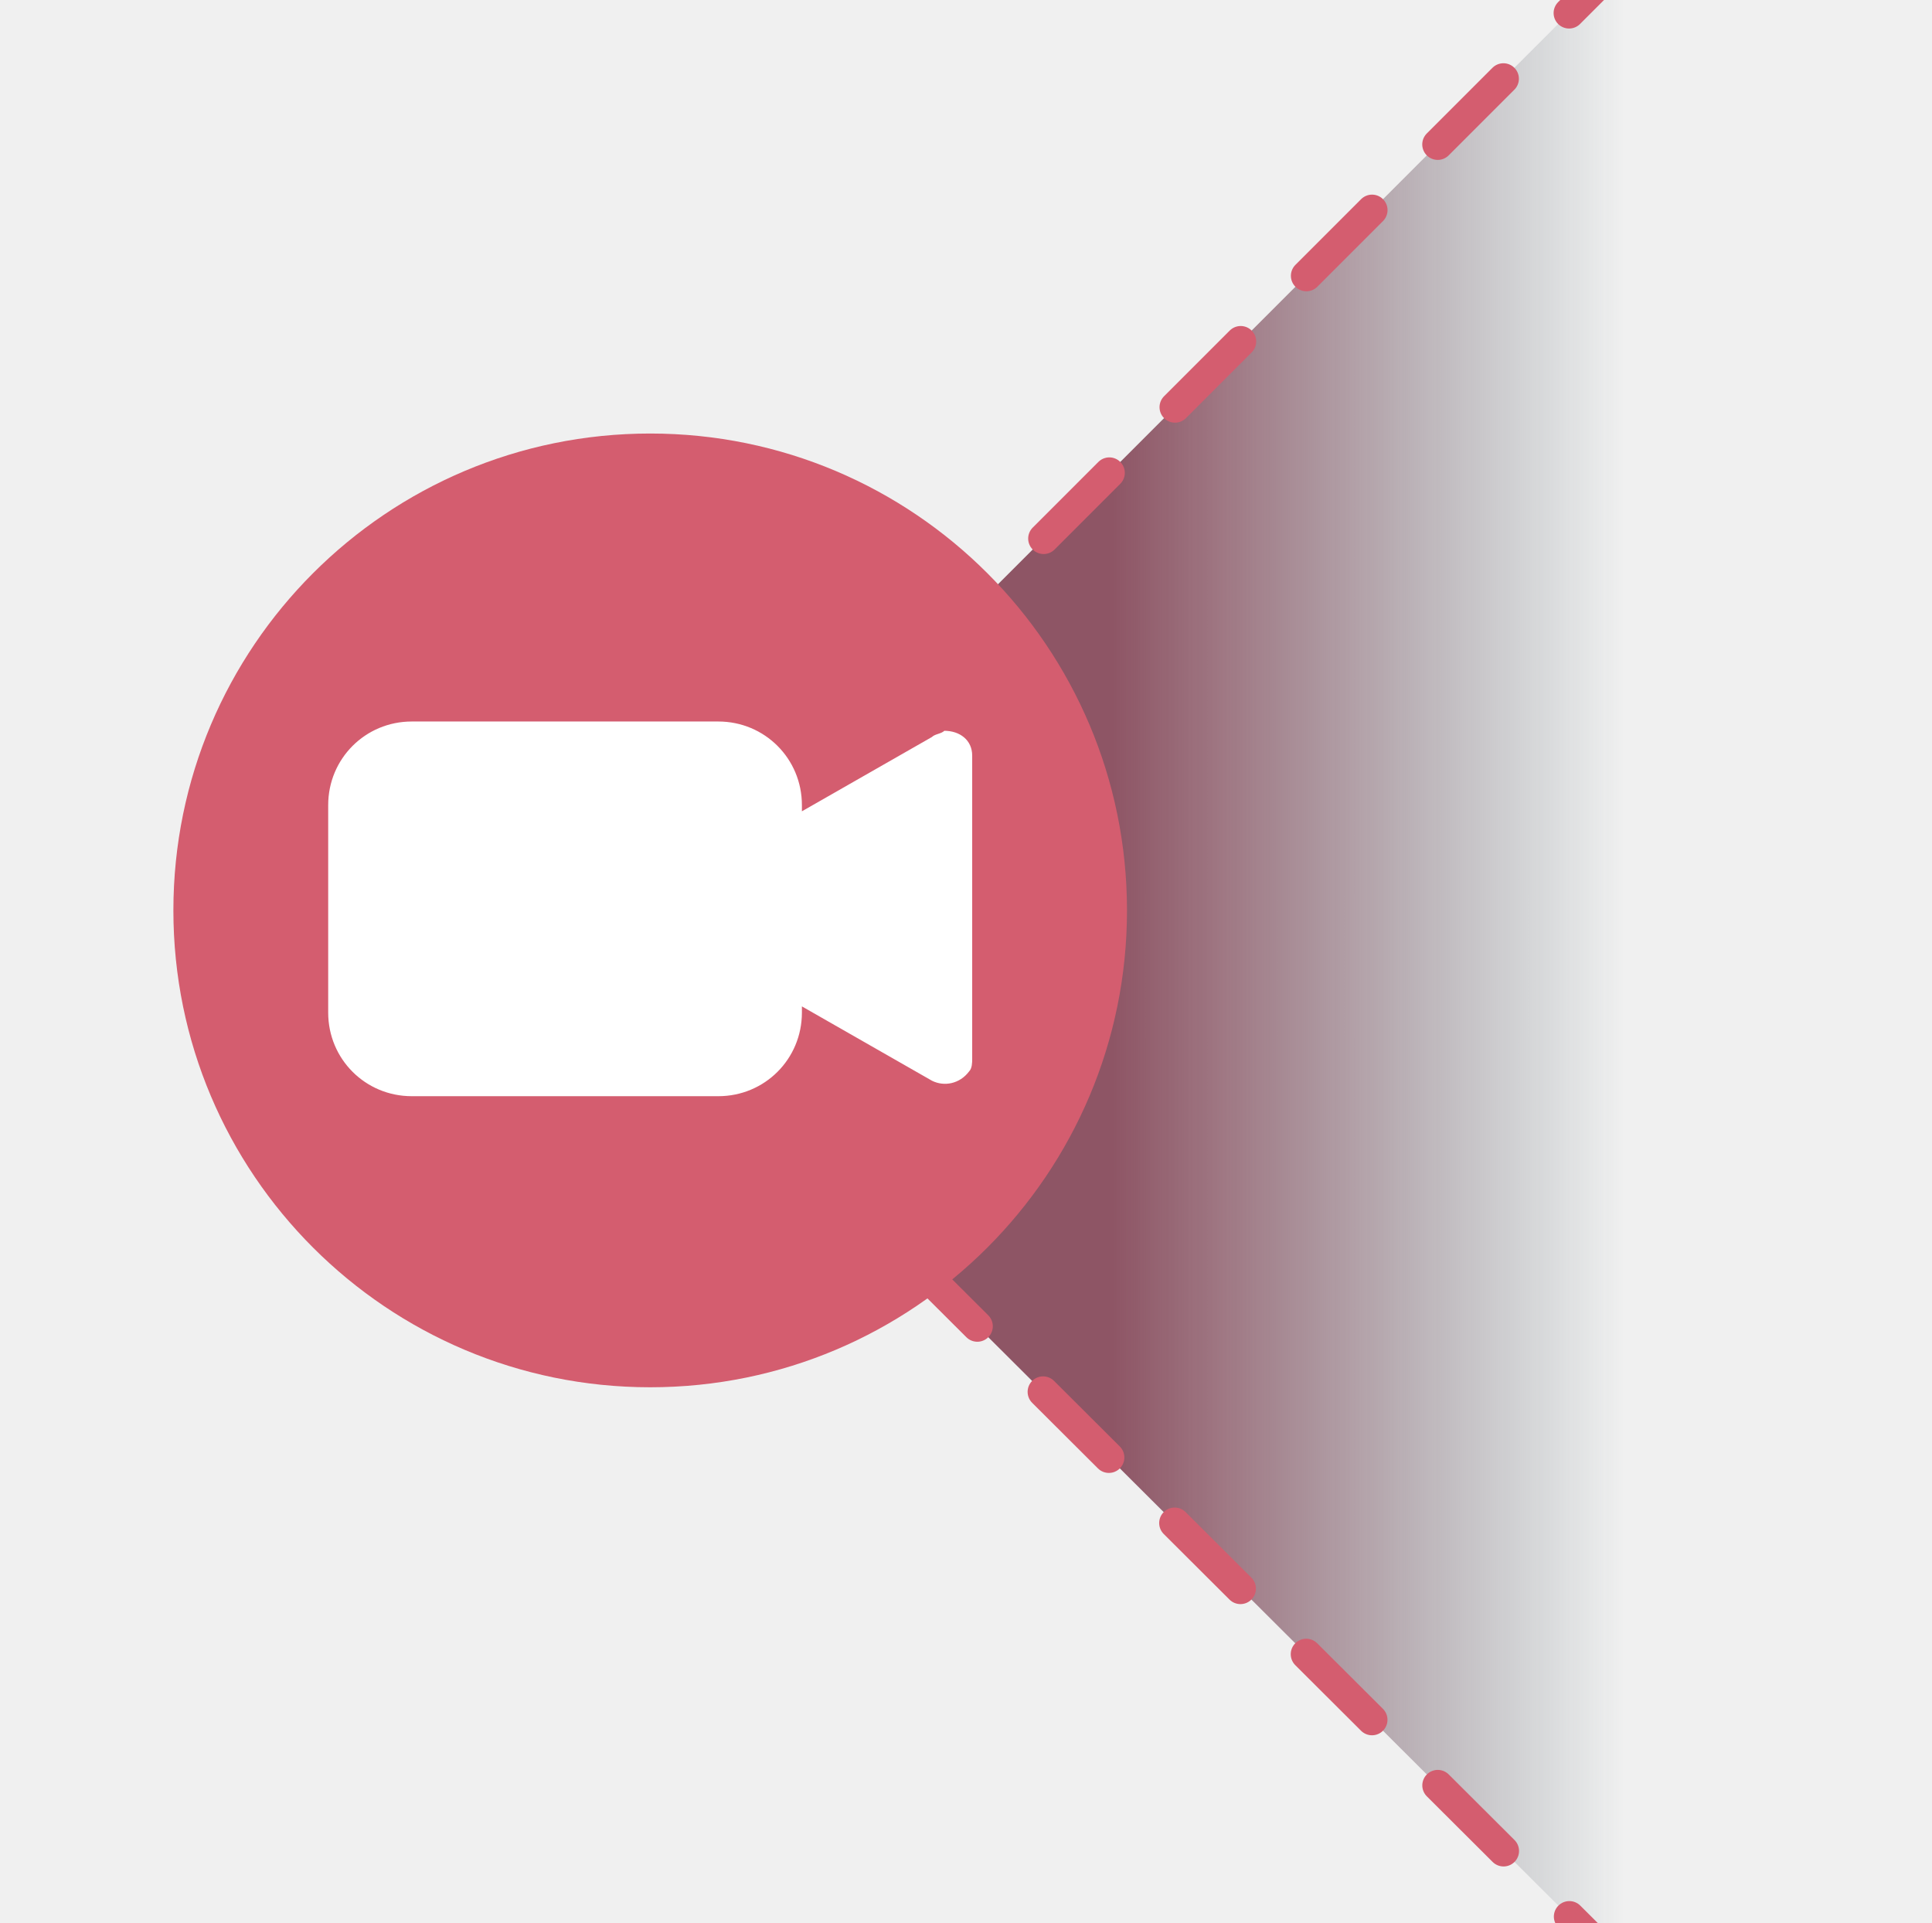
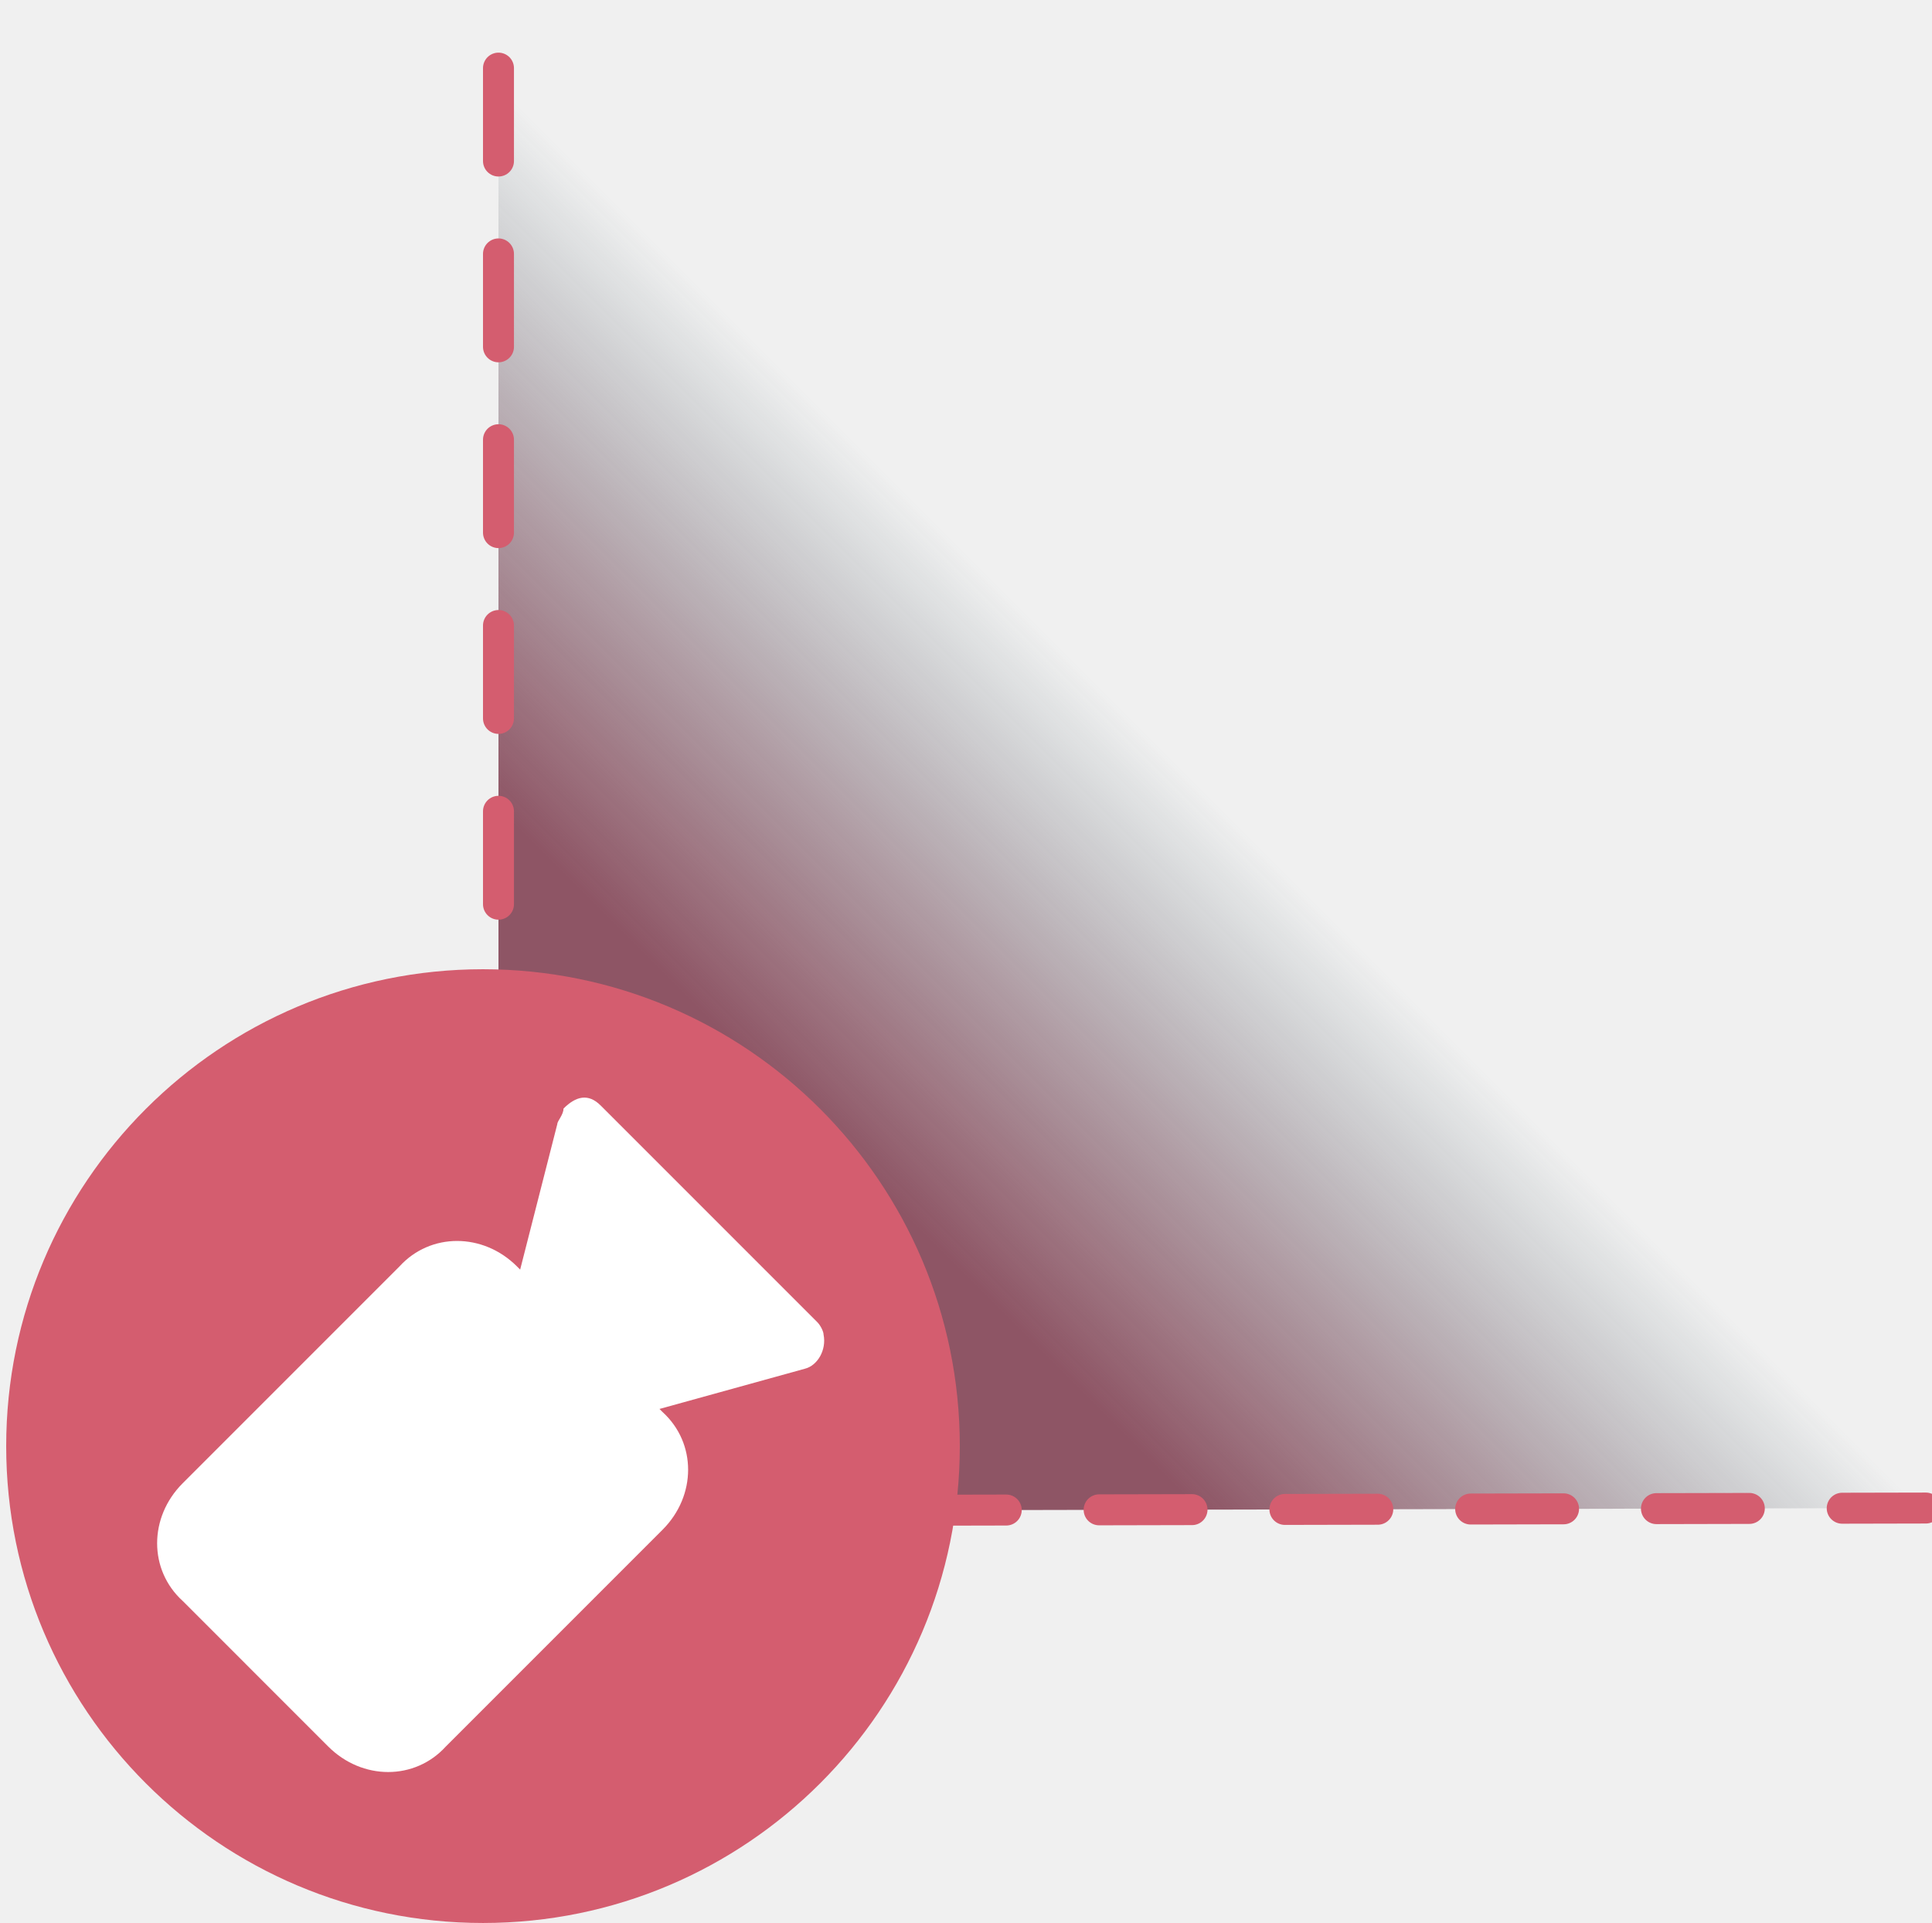
<svg xmlns="http://www.w3.org/2000/svg" version="1.1" id="Layer_1" x="0px" y="0px" viewBox="0 0 62.4 62.1" style="enable-background:new 0 0 62.4 62.1;" xml:space="preserve">
  <style type="text/css">
	.st0{fill:url(#SVGID_1_);stroke:#D45D6F;stroke-linecap:round;stroke-miterlimit:10;stroke-dasharray:3;}
	.st1{fill:#D45D6F;}
	.st2{fill:#FFFFFF;}
</style>
-   <linearGradient id="SVGID_1_" gradientUnits="userSpaceOnUse" x1="-679.165" y1="-241.367" x2="-657.915" y2="-220.117" gradientTransform="matrix(0.71 -0.71 0.71 0.71 675.8483 -279.7917)">
+   <linearGradient id="SVGID_1_" gradientUnits="userSpaceOnUse" x1="-1131.607" y1="28.065" x2="-1110.357" y2="6.815" gradientTransform="matrix(0 -1.0041 -1.0041 0 45.81 -1089.269)">
    <stop offset="0.453" style="stop-color:#8E5565" />
    <stop offset="0.57" style="stop-color:#895665;stop-opacity:0.785" />
    <stop offset="0.708" style="stop-color:#7B5866;stop-opacity:0.534" />
    <stop offset="0.855" style="stop-color:#635D68;stop-opacity:0.264" />
    <stop offset="1" style="stop-color:#45626A;stop-opacity:0" />
  </linearGradient>
-   <polyline class="st0" points="52.8,-1.7 19.9,31.2 52.6,63.8 " />
-   <circle class="st1" cx="21" cy="29.4" r="15.4" />
-   <path class="st2" d="M30.1,23.8l-4.2,2.4V26c0-1.5-1.2-2.7-2.7-2.7c0,0,0,0,0,0h-9.9c-1.5,0-2.7,1.2-2.7,2.7l0,6.7  c0,1.5,1.2,2.7,2.7,2.7h9.9c1.5,0,2.7-1.2,2.7-2.7c0,0,0,0,0,0v-0.2l4.2,2.4c0.4,0.2,0.9,0.1,1.2-0.3c0.1-0.1,0.1-0.3,0.1-0.4l0-4.9  v-4.9c0-0.5-0.4-0.8-0.9-0.8C30.4,23.7,30.2,23.7,30.1,23.8z" />
+   <polyline class="st0" points="16.1,2.2 16.1,48.8 62.2,48.7 " />
+   <circle class="st1" cx="15.6" cy="46.7" r="15.4" />
+   <path class="st2" d="M18,36.3L16.8,41l-0.1-0.1c-1.1-1.1-2.8-1.1-3.8,0l0,0l-7,7c-1.1,1.1-1.1,2.8,0,3.8l4.7,4.7  c1.1,1.1,2.8,1.1,3.8,0l7-7c1.1-1.1,1.1-2.8,0-3.8l0,0l-0.1-0.1l4.7-1.3c0.4-0.1,0.7-0.6,0.6-1.1c0-0.1-0.1-0.3-0.2-0.4l-3.5-3.5  l-3.5-3.5c-0.4-0.4-0.8-0.3-1.2,0.1C18.2,36,18,36.2,18,36.3z" />
</svg>
